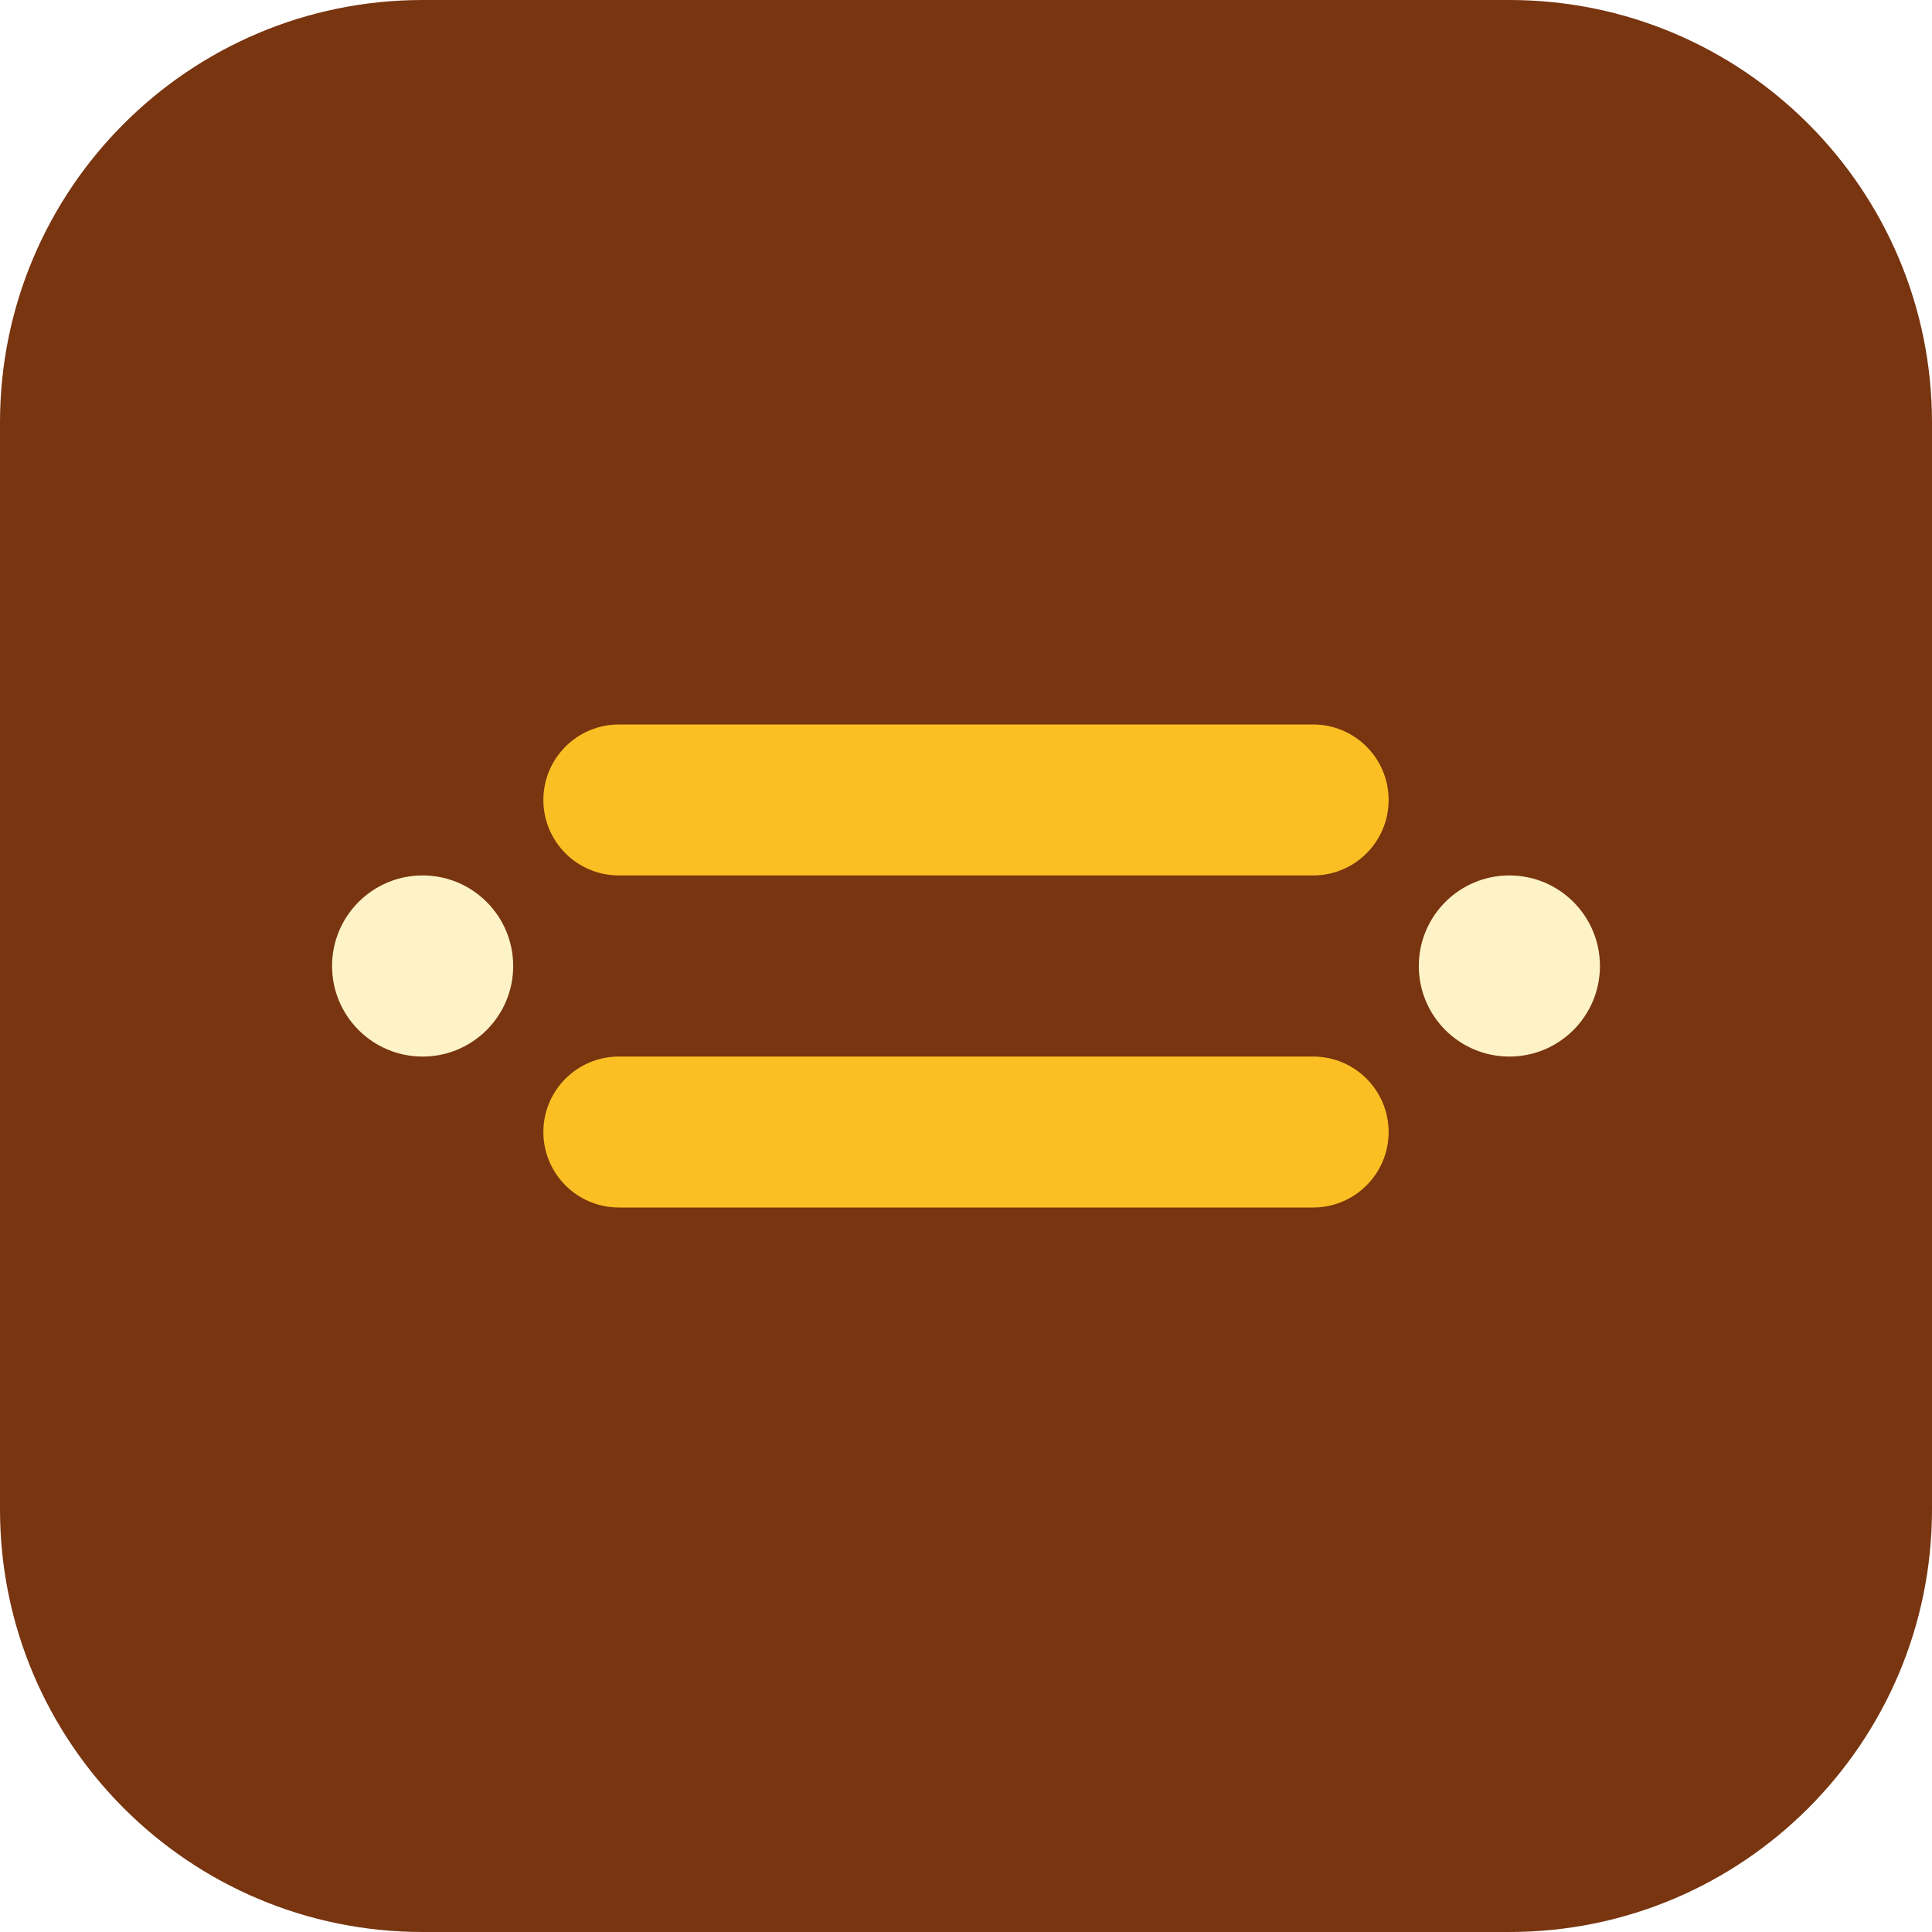
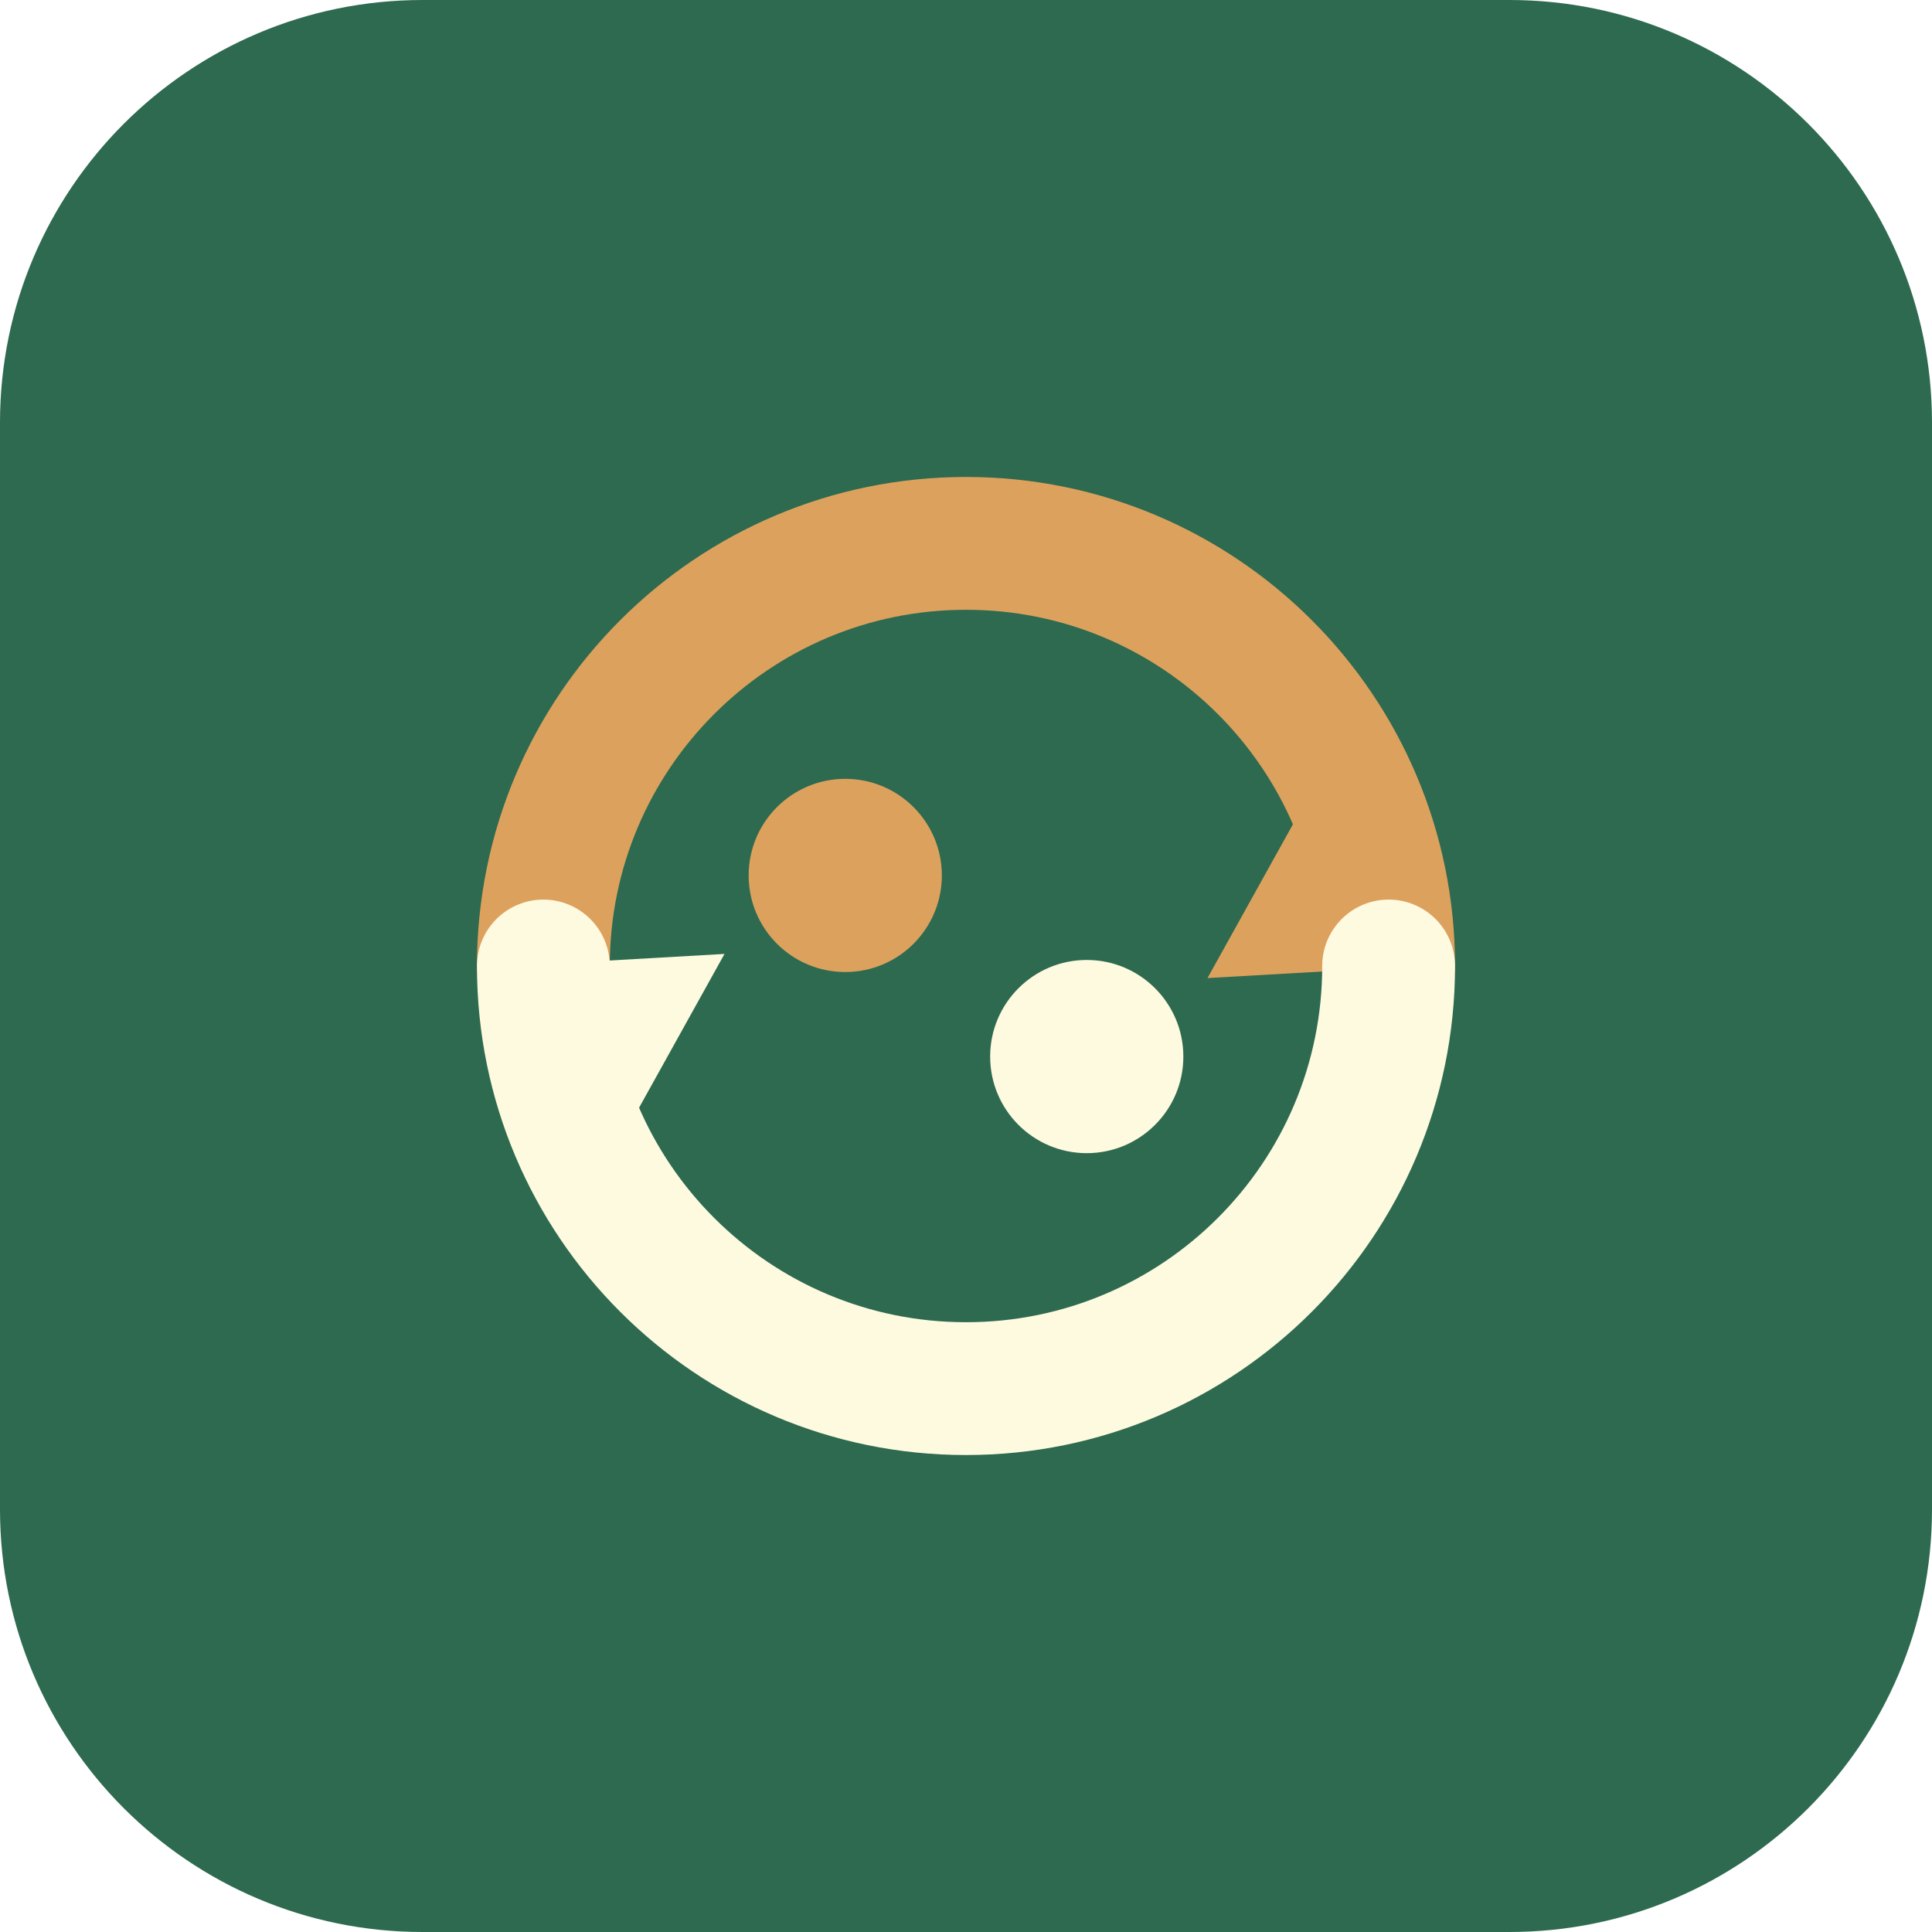
<svg xmlns="http://www.w3.org/2000/svg" viewBox="0 0 32 32" fill="none">
-   <rect width="32" height="32" rx="7" fill="#78350f" />
-   <rect x="9" y="12" width="14" height="2.5" rx="1.25" fill="#fbbf24" />
-   <rect x="9" y="17.5" width="14" height="2.5" rx="1.25" fill="#fbbf24" />
-   <circle cx="7" cy="16" r="1.5" fill="#fef3c7" />
-   <circle cx="25" cy="16" r="1.5" fill="#fef3c7" />
+   <rect width="32" height="32" rx="7" fill="#2D6A4F" />
+   <path d="M9 16 A7 7 0 0 1 23 16" stroke="#DDA15E" stroke-width="2.2" stroke-linecap="round" fill="none" />
+   <polygon points="21.5,13.5 23.5,16 20,16.2" fill="#DDA15E" />
+   <path d="M23 16 A7 7 0 0 1 9 16" stroke="#FEFAE0" stroke-width="2.2" stroke-linecap="round" fill="none" />
+   <polygon points="10.5,18.5 8.5,16 12,15.8" fill="#FEFAE0" />
+   <circle cx="14" cy="14.5" r="1.6" fill="#DDA15E" />
+   <circle cx="18" cy="17.5" r="1.6" fill="#FEFAE0" />
</svg>
